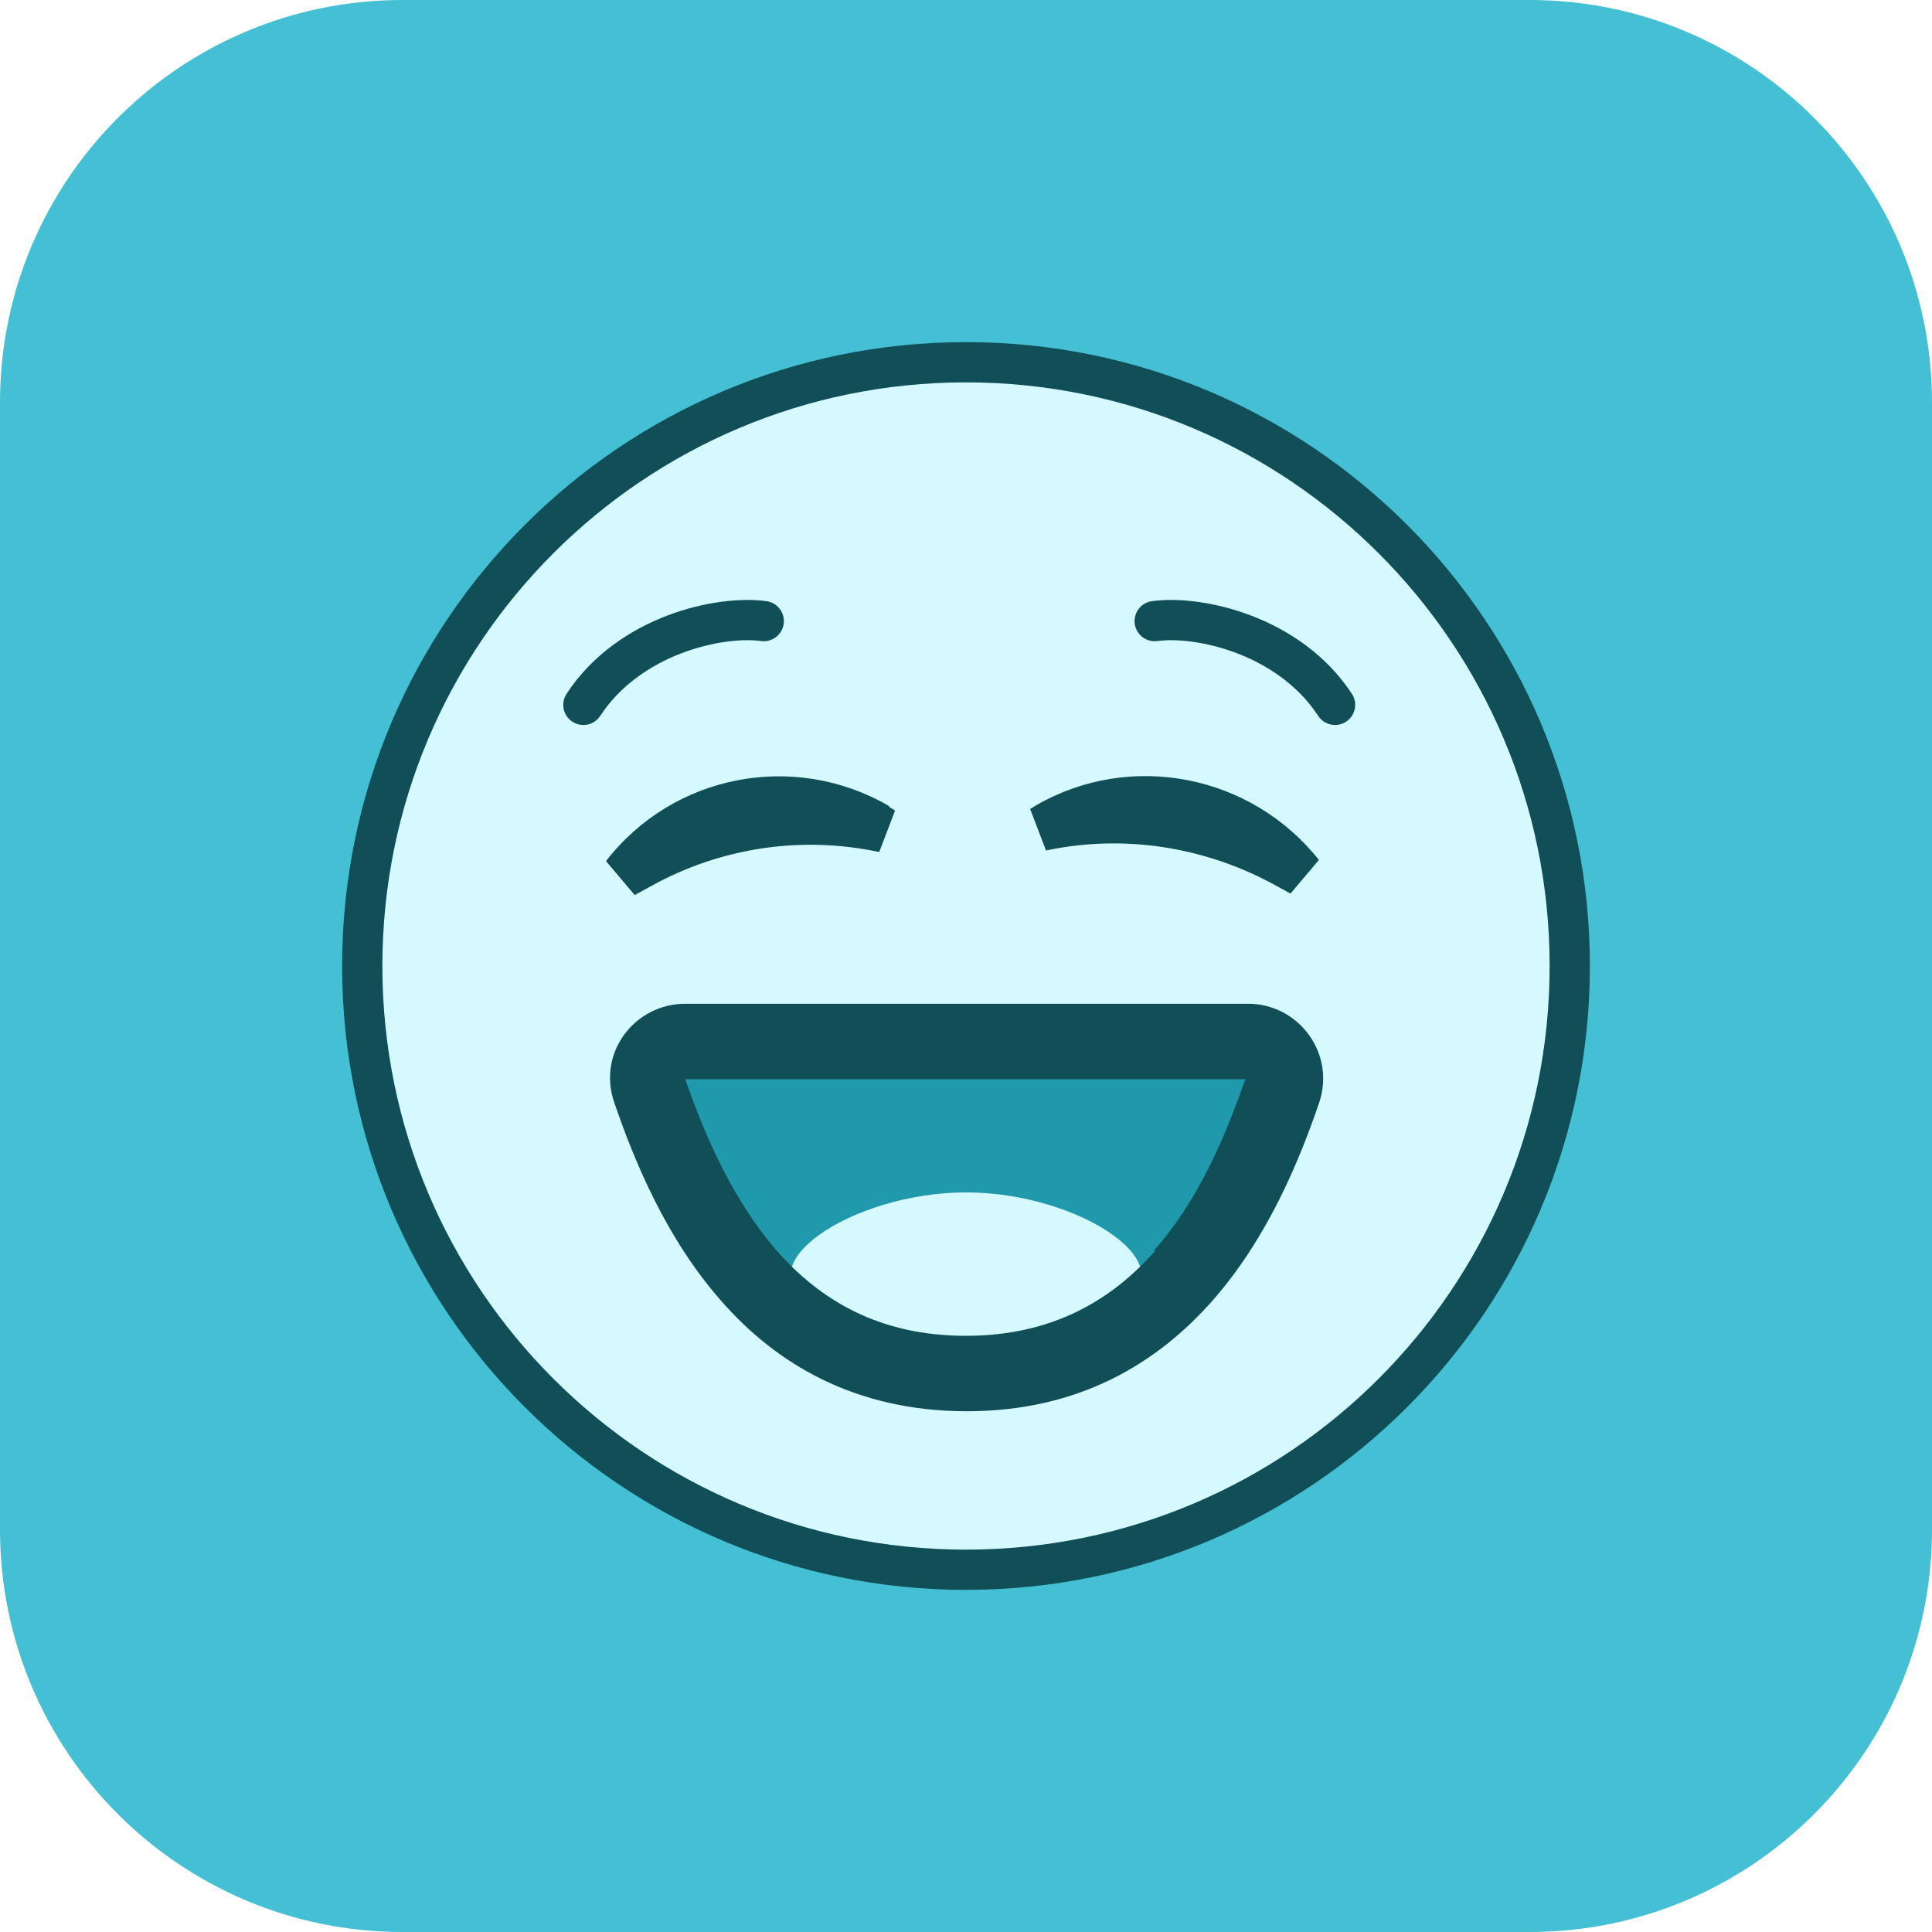
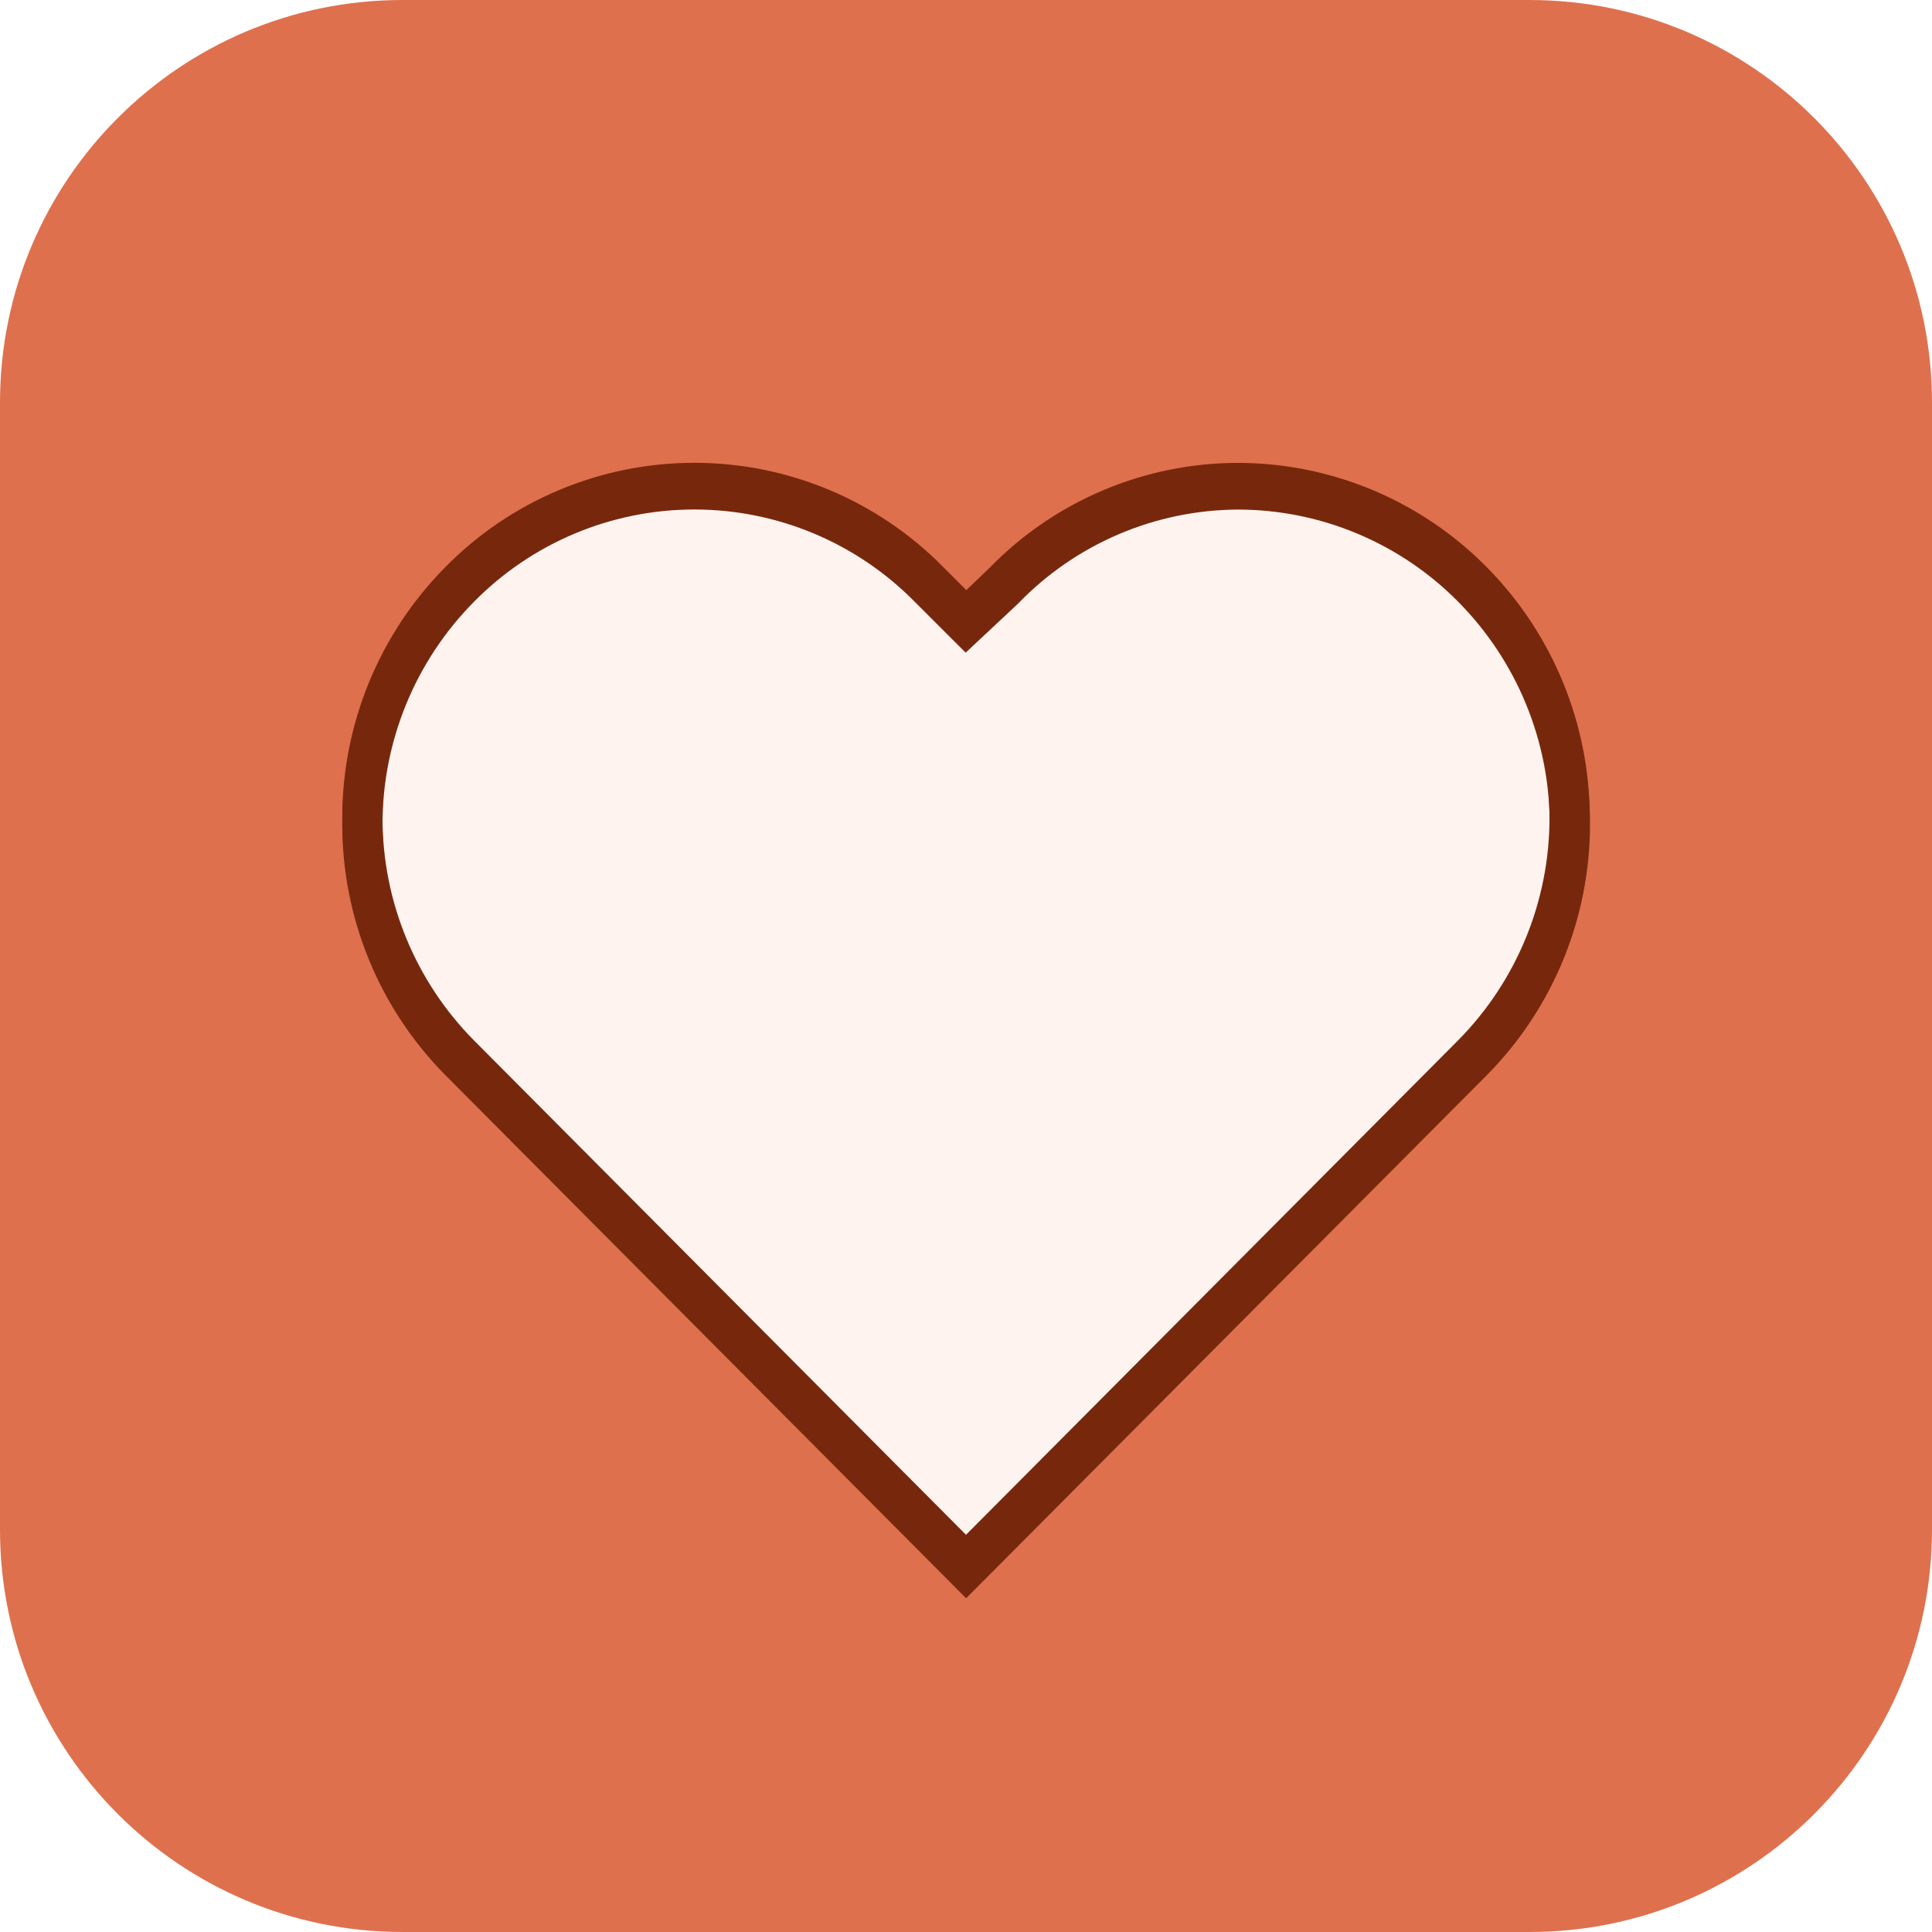
<svg xmlns="http://www.w3.org/2000/svg" width="48" height="48" viewBox="0 0 48 48" fill="none">
-   <rect width="48" height="48" rx="10" fill="#44BFD3" />
-   <path d="M24 39C32.284 39 39 32.284 39 24C39 15.716 32.284 9 24 9C15.716 9 9 15.716 9 24C9 32.284 15.716 39 24 39Z" fill="#D5F9FE" stroke="#104E58" />
-   <path d="M22.087 20.025C19.725 18.656 16.725 19.238 15.056 21.394L15.769 22.238L16.181 22.012C17.906 21.056 19.913 20.756 21.844 21.169L22.238 20.137L22.087 20.044V20.025Z" fill="#104E58" />
-   <path d="M32.775 21.375C31.087 19.238 28.087 18.656 25.744 20.006L25.594 20.1L25.988 21.131C27.919 20.719 29.925 21.038 31.65 21.975L32.062 22.2L32.775 21.356V21.375Z" fill="#104E58" />
-   <path d="M18.975 15.431C17.887 15.281 15.637 15.769 14.494 17.512" stroke="#104E58" stroke-linecap="round" />
-   <path d="M28.688 15.431C29.775 15.281 32.025 15.769 33.169 17.512" stroke="#104E58" stroke-linecap="round" />
-   <path d="M30.525 25.875H17.475C16.519 25.875 15.881 26.831 16.256 27.712C17.344 30.262 19.406 33.375 24 33.375C28.594 33.375 30.637 30.262 31.744 27.712C32.119 26.85 31.481 25.875 30.525 25.875Z" fill="#2199AC" />
-   <path d="M24 29.625C21.15 29.625 18.375 31.5 20.25 32.438C21.5 33.062 22.75 33.375 24 33.375C25.25 33.375 26.5 33.062 27.75 32.438C29.625 31.5 26.85 29.625 24 29.625Z" fill="#D5F9FE" />
-   <path d="M30.975 24.938H17.025C15.769 24.938 14.831 26.156 15.262 27.394C15.769 28.875 16.556 30.769 17.906 32.306C19.275 33.881 21.244 35.062 24.019 35.062C26.794 35.062 28.744 33.881 30.131 32.306C31.481 30.769 32.269 28.875 32.775 27.394C33.188 26.156 32.25 24.938 31.012 24.938H30.975ZM28.706 31.069C27.637 32.288 26.156 33.188 24 33.188C21.844 33.188 20.381 32.306 19.294 31.069C18.206 29.812 17.512 28.219 17.025 26.812H30.938C30.45 28.219 29.775 29.831 28.669 31.069H28.706Z" fill="#104E58" />
+   <rect width="48" height="48" rx="10" fill="#DF704D" />
+   <path fill-rule="evenodd" clip-rule="evenodd" d="M23.082 14.6C22.321 13.827 21.413 13.212 20.412 12.793C19.411 12.374 18.337 12.158 17.252 12.158C16.166 12.158 15.092 12.374 14.091 12.793C13.089 13.212 12.182 13.827 11.42 14.6C9.871 16.165 9.003 18.278 9.003 20.48C9.003 22.682 9.871 24.795 11.42 26.36L24.003 39L36.585 26.36C38.134 24.795 39.003 22.682 39.003 20.48C39.003 18.278 38.134 16.165 36.585 14.6C35.822 13.827 34.912 13.213 33.909 12.794C32.907 12.375 31.831 12.159 30.744 12.16C29.66 12.167 28.589 12.389 27.593 12.815C26.597 13.241 25.696 13.861 24.943 14.64L24.003 15.52L23.082 14.6Z" fill="#FFF3F0" stroke="#77280C" />
+   <path d="M23.08 14.44C22.319 13.667 21.411 13.052 20.41 12.633C19.41 12.214 18.335 11.998 17.25 11.998C16.165 11.998 15.091 12.214 14.09 12.633C13.089 13.052 12.181 13.667 11.42 14.44C9.871 16.005 9.003 18.118 9.003 20.32C9.003 22.522 9.871 24.635 11.42 26.2L24 38.84L36.58 26.2C38.129 24.635 38.997 22.522 38.997 20.32C38.997 18.118 38.129 16.005 36.58 14.44C35.817 13.667 34.907 13.053 33.905 12.634C32.902 12.215 31.826 11.999 30.74 12C29.658 12.003 28.588 12.222 27.592 12.645C26.596 13.067 25.694 13.684 24.94 14.46L24 15.36L23.08 14.44Z" stroke="#77280C" stroke-linecap="round" stroke-linejoin="round" />
</svg>
